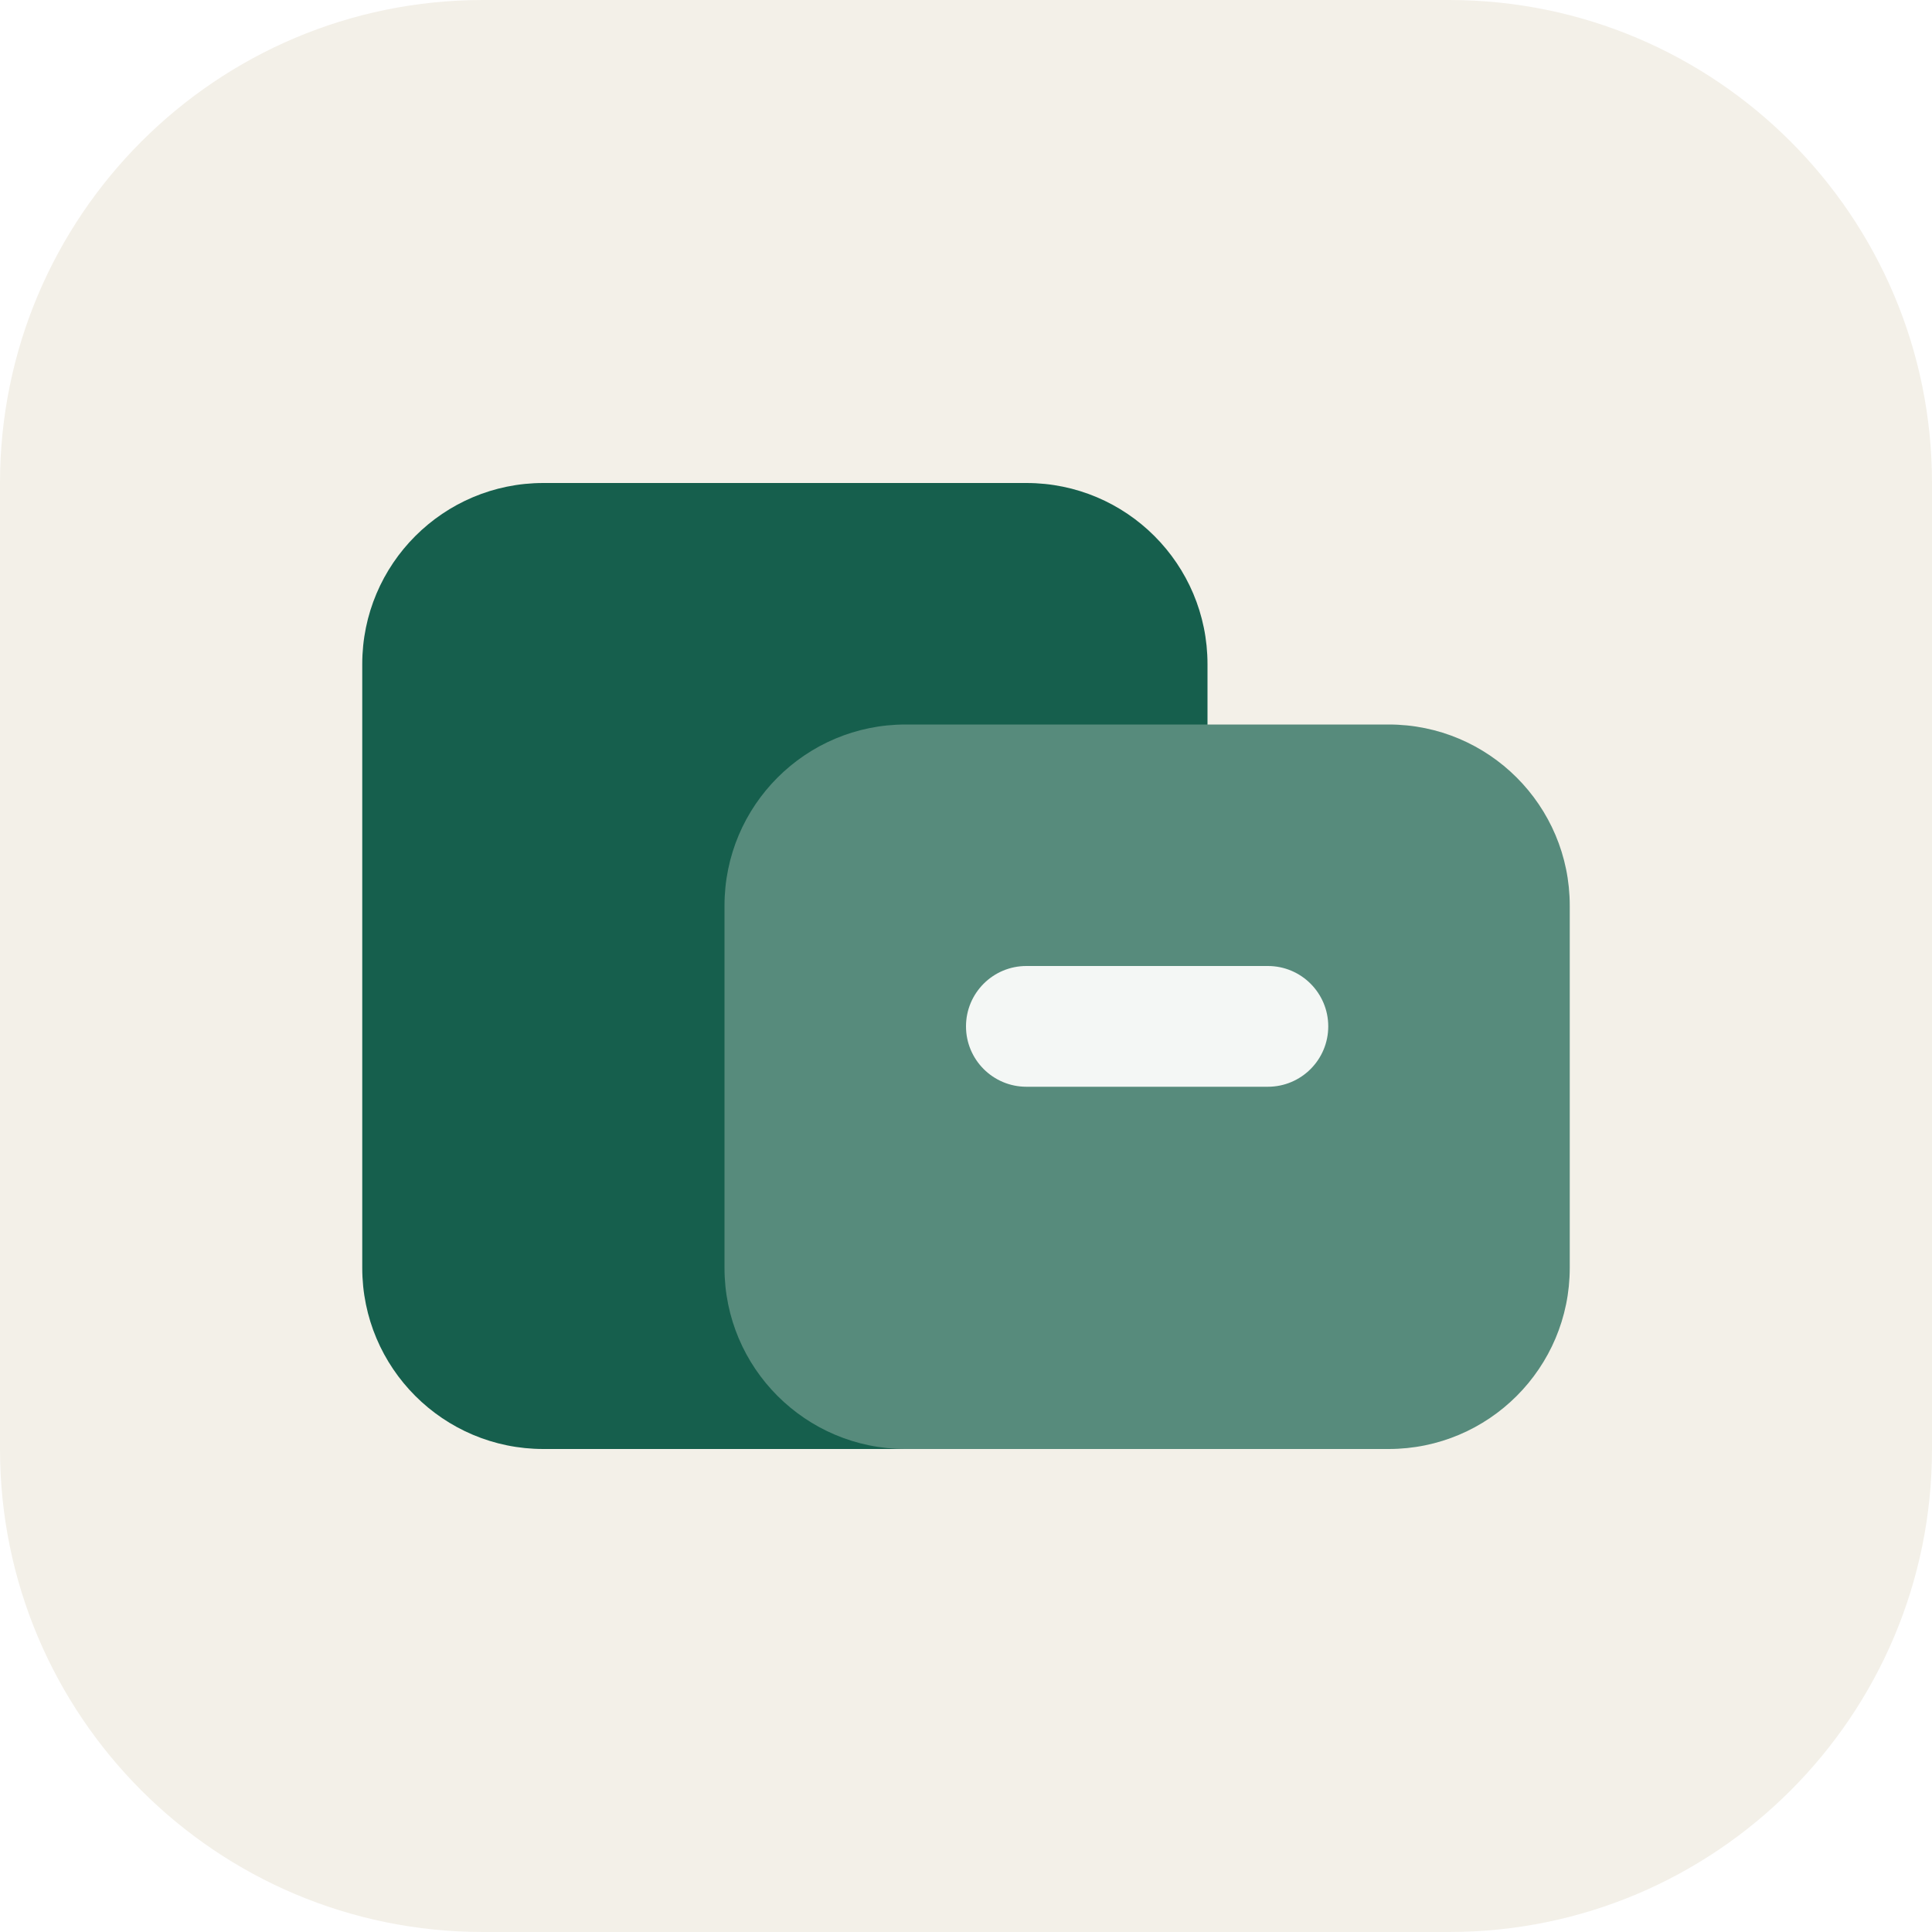
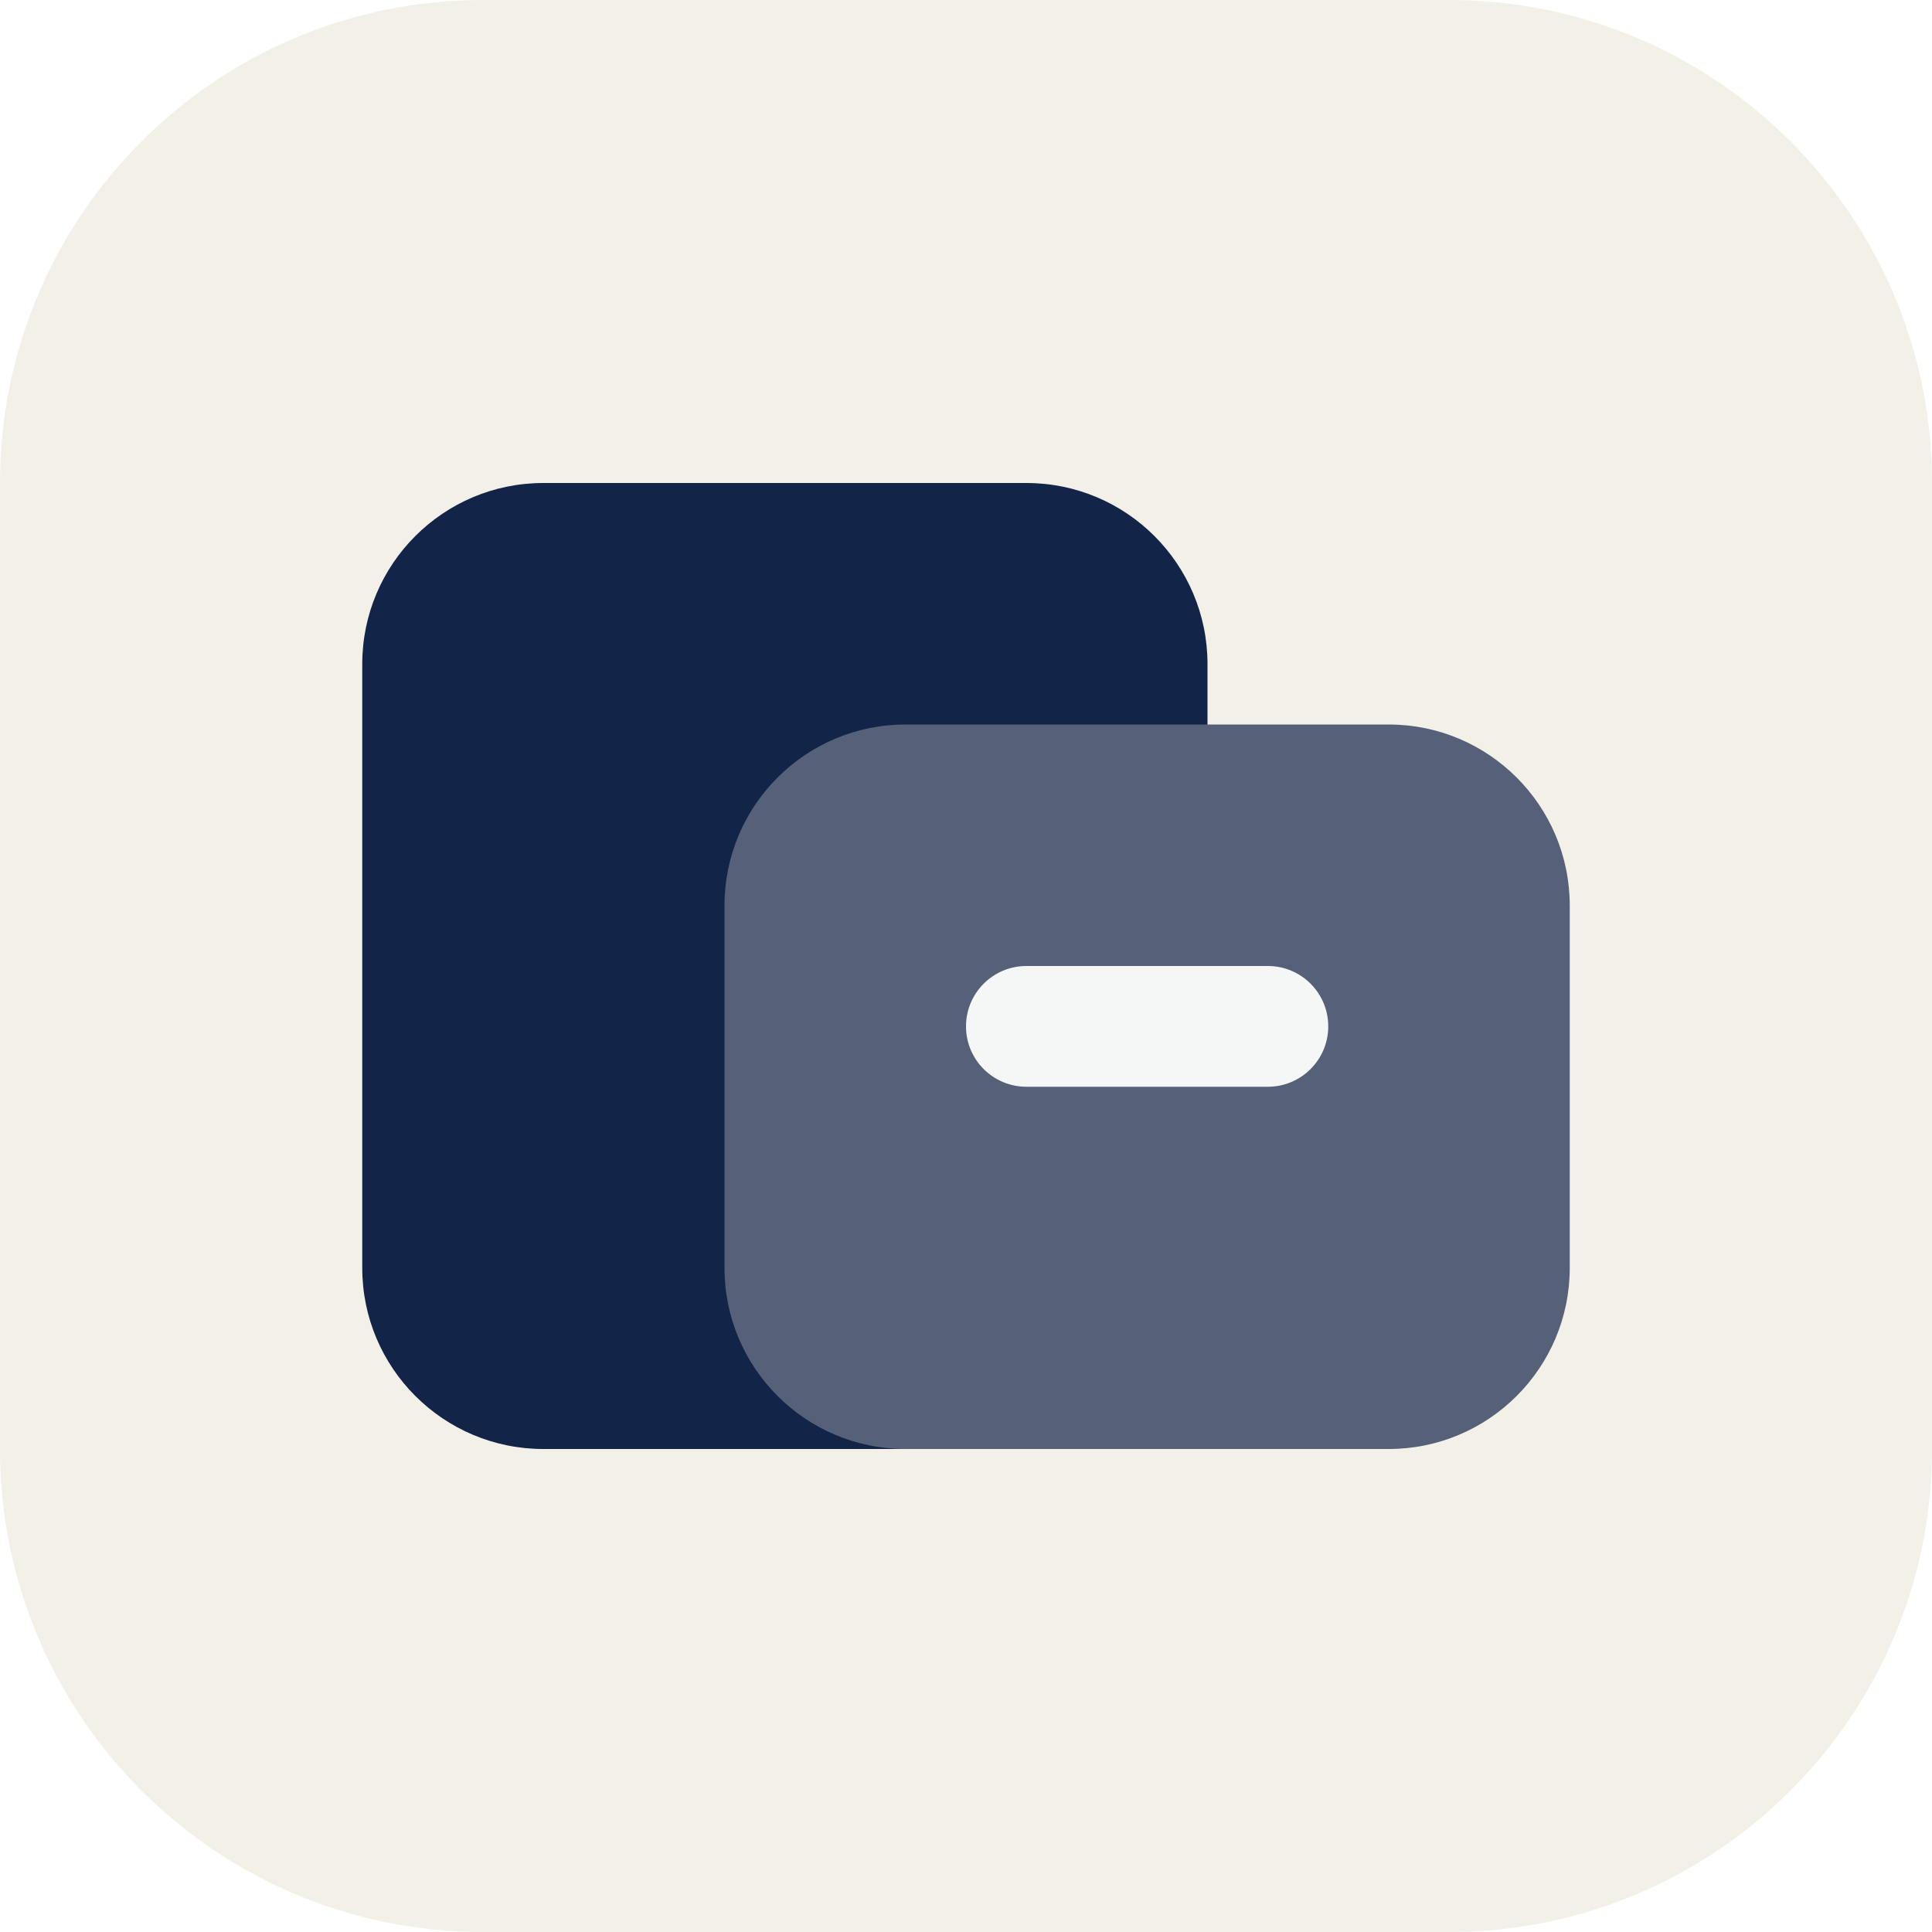
<svg xmlns="http://www.w3.org/2000/svg" viewBox="0 0 32 32">
  <rect width="32" height="32" rx="8" fill="#F3F0E8" />
-   <rect x="6" y="8" width="14" height="16" rx="3" fill="#165F4D" />
-   <rect x="12" y="12" width="14" height="12" rx="3" fill="#578B7C" />
+   <rect x="6" y="8" width="14" height="16" rx="3" fill="#132449" />
+   <rect x="12" y="12" width="14" height="12" rx="3" fill="#566179" />
  <rect x="16" y="16" width="6" height="2" rx="1" fill="#F4F7F5" />
</svg>
